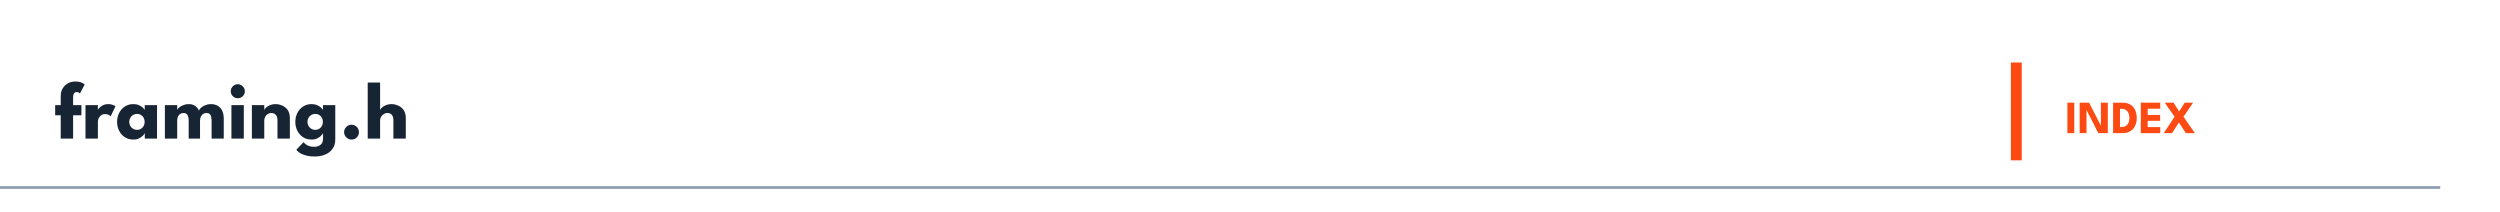
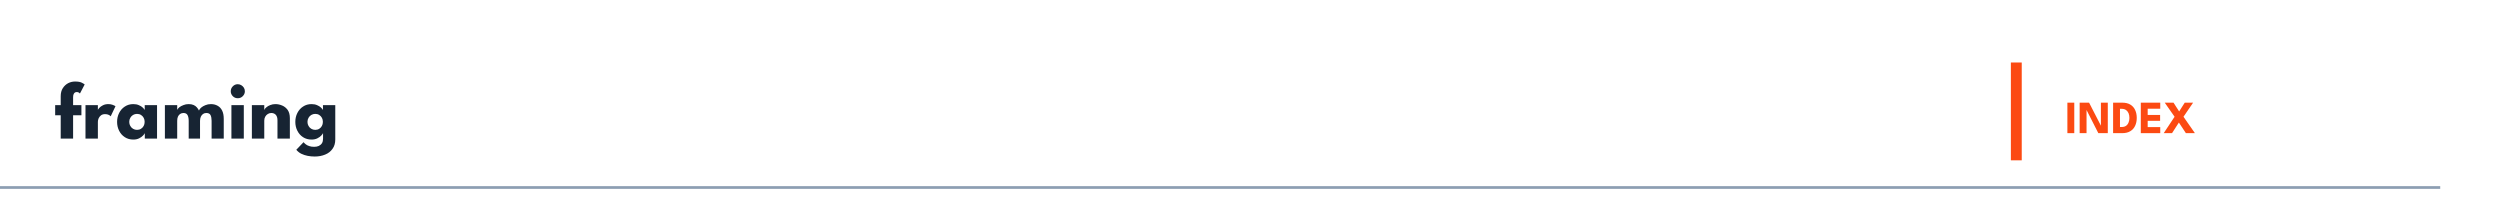
<svg xmlns="http://www.w3.org/2000/svg" viewBox="0 0 920 78" width="920" height="78" role="img" aria-labelledby="title desc">
  <defs>
-     <path id="g46" d="M0.144 -0.012Q0.107 -0.012 0.08 0.015Q0.053 0.041 0.053 0.079Q0.053 0.117 0.08 0.143Q0.107 0.17 0.144 0.17Q0.182 0.17 0.209 0.143Q0.235 0.117 0.235 0.079Q0.235 0.041 0.209 0.015Q0.182 -0.012 0.144 -0.012Z" />
    <path id="g68" d="M0.043 0.66L0.241 0.66Q0.347 0.66 0.416 0.618Q0.486 0.576 0.52 0.501Q0.555 0.426 0.555 0.331Q0.555 0.234 0.52 0.16Q0.486 0.085 0.416 0.043Q0.347 0 0.241 0L0.043 0L0.043 0.66ZM0.192 0.527L0.192 0.133L0.228 0.133Q0.284 0.133 0.322 0.158Q0.359 0.184 0.377 0.229Q0.396 0.273 0.396 0.329Q0.396 0.386 0.378 0.431Q0.359 0.475 0.322 0.501Q0.285 0.527 0.228 0.527L0.192 0.527Z" />
    <path id="g69" d="M0.042 0.66L0.463 0.66L0.463 0.529L0.191 0.529L0.191 0.394L0.46 0.394L0.46 0.267L0.191 0.267L0.191 0.131L0.463 0.131L0.463 0L0.042 0L0.042 0.66Z" />
    <path id="g73" d="M0.047 0.66L0.196 0.66L0.196 0L0.047 0L0.047 0.66Z" />
    <path id="g78" d="M0.18 0.523L0.191 0.521L0.191 0L0.042 0L0.042 0.66L0.246 0.66L0.513 0.14L0.502 0.138L0.502 0.66L0.651 0.66L0.651 0L0.446 0L0.18 0.523Z" />
    <path id="g88" d="M0.432 0.355L0.679 0L0.484 0L0.332 0.23L0.184 0L0.004 0L0.239 0.355L0.026 0.66L0.216 0.66L0.338 0.47L0.459 0.66L0.64 0.66L0.432 0.355Z" />
    <path id="g97" d="M0.36 0L0.36 0.067Q0.356 0.056 0.338 0.037Q0.32 0.018 0.29 0.003Q0.26 -0.012 0.219 -0.012Q0.16 -0.012 0.115 0.017Q0.07 0.046 0.045 0.096Q0.02 0.145 0.02 0.205Q0.02 0.265 0.045 0.314Q0.07 0.364 0.115 0.393Q0.16 0.423 0.219 0.423Q0.258 0.423 0.287 0.41Q0.316 0.398 0.334 0.381Q0.352 0.364 0.359 0.351L0.359 0.41L0.51 0.41L0.51 0L0.36 0ZM0.169 0.205Q0.169 0.177 0.182 0.155Q0.195 0.132 0.216 0.12Q0.238 0.107 0.264 0.107Q0.292 0.107 0.313 0.12Q0.334 0.133 0.346 0.155Q0.358 0.177 0.358 0.205Q0.358 0.233 0.346 0.255Q0.334 0.277 0.313 0.29Q0.292 0.303 0.264 0.303Q0.238 0.303 0.216 0.29Q0.195 0.278 0.182 0.255Q0.169 0.233 0.169 0.205Z" />
    <path id="g102" d="M0.01 0.41L0.078 0.41L0.078 0.519Q0.078 0.579 0.104 0.619Q0.13 0.659 0.17 0.68Q0.21 0.7 0.254 0.7Q0.308 0.7 0.336 0.686Q0.365 0.671 0.372 0.664L0.314 0.553Q0.311 0.556 0.301 0.564Q0.291 0.571 0.275 0.571Q0.264 0.571 0.254 0.566Q0.244 0.561 0.237 0.546Q0.23 0.532 0.23 0.506L0.23 0.41L0.332 0.41L0.332 0.286L0.23 0.286L0.23 0L0.078 0L0.078 0.286L0.01 0.286L0.01 0.41Z" />
    <path id="g103" d="M0.258 -0.22Q0.215 -0.22 0.172 -0.212Q0.13 -0.204 0.093 -0.186Q0.057 -0.168 0.032 -0.137L0.121 -0.044Q0.132 -0.058 0.149 -0.071Q0.166 -0.084 0.191 -0.092Q0.216 -0.101 0.251 -0.101Q0.284 -0.101 0.308 -0.09Q0.333 -0.078 0.347 -0.056Q0.36 -0.034 0.36 -0.002L0.36 0.008L0.51 0.008L0.51 -0.011Q0.51 -0.08 0.476 -0.126Q0.443 -0.173 0.386 -0.196Q0.329 -0.22 0.258 -0.22ZM0.36 0L0.36 0.067Q0.356 0.056 0.338 0.037Q0.32 0.018 0.29 0.003Q0.26 -0.012 0.219 -0.012Q0.16 -0.012 0.115 0.017Q0.07 0.046 0.045 0.096Q0.02 0.145 0.02 0.205Q0.02 0.265 0.045 0.314Q0.07 0.364 0.115 0.393Q0.16 0.423 0.219 0.423Q0.258 0.423 0.287 0.41Q0.316 0.398 0.334 0.381Q0.352 0.364 0.359 0.351L0.359 0.41L0.51 0.41L0.51 0L0.36 0ZM0.169 0.205Q0.169 0.177 0.182 0.155Q0.195 0.132 0.216 0.12Q0.238 0.107 0.264 0.107Q0.292 0.107 0.313 0.12Q0.334 0.133 0.346 0.155Q0.358 0.177 0.358 0.205Q0.358 0.233 0.346 0.255Q0.334 0.277 0.313 0.29Q0.292 0.303 0.264 0.303Q0.238 0.303 0.216 0.29Q0.195 0.278 0.182 0.255Q0.169 0.233 0.169 0.205Z" />
-     <path id="g104" d="M0.328 0.423Q0.371 0.423 0.412 0.405Q0.453 0.388 0.48 0.35Q0.506 0.312 0.506 0.25L0.506 0L0.354 0L0.354 0.225Q0.354 0.269 0.334 0.292Q0.315 0.314 0.281 0.314Q0.258 0.314 0.238 0.302Q0.217 0.29 0.204 0.269Q0.191 0.248 0.191 0.22L0.191 0L0.039 0L0.039 0.688L0.191 0.688L0.191 0.35Q0.197 0.367 0.216 0.383Q0.236 0.4 0.265 0.411Q0.294 0.423 0.328 0.423Z" />
    <path id="g105" d="M0.047 0L0.047 0.41L0.199 0.41L0.199 0L0.047 0ZM0.125 0.495Q0.089 0.495 0.064 0.52Q0.039 0.546 0.039 0.58Q0.039 0.616 0.064 0.641Q0.089 0.667 0.125 0.667Q0.148 0.667 0.168 0.655Q0.188 0.643 0.2 0.624Q0.212 0.605 0.212 0.58Q0.212 0.546 0.186 0.52Q0.161 0.495 0.125 0.495Z" />
    <path id="g109" d="M0.606 0.423Q0.653 0.423 0.688 0.403Q0.724 0.384 0.744 0.344Q0.764 0.304 0.764 0.241L0.764 0L0.615 0L0.615 0.218Q0.615 0.261 0.602 0.288Q0.589 0.314 0.55 0.314Q0.527 0.314 0.51 0.302Q0.493 0.29 0.483 0.269Q0.473 0.247 0.473 0.218L0.473 0L0.334 0L0.334 0.218Q0.334 0.261 0.32 0.288Q0.306 0.314 0.27 0.314Q0.247 0.314 0.229 0.302Q0.212 0.291 0.202 0.269Q0.193 0.248 0.193 0.218L0.193 0L0.042 0L0.042 0.41L0.193 0.41L0.193 0.352Q0.199 0.367 0.219 0.384Q0.24 0.4 0.27 0.411Q0.299 0.423 0.333 0.423Q0.37 0.423 0.394 0.412Q0.419 0.401 0.434 0.383Q0.45 0.365 0.46 0.344Q0.466 0.362 0.487 0.38Q0.508 0.398 0.539 0.41Q0.57 0.423 0.606 0.423Z" />
    <path id="g110" d="M0.324 0.423Q0.368 0.423 0.409 0.405Q0.449 0.388 0.476 0.35Q0.502 0.312 0.502 0.25L0.502 0L0.35 0L0.35 0.225Q0.35 0.269 0.329 0.292Q0.308 0.314 0.274 0.314Q0.252 0.314 0.232 0.302Q0.212 0.29 0.2 0.269Q0.188 0.248 0.188 0.22L0.188 0L0.036 0L0.036 0.41L0.188 0.41L0.188 0.35Q0.193 0.367 0.213 0.383Q0.232 0.4 0.261 0.411Q0.291 0.423 0.324 0.423Z" />
    <path id="g114" d="M0.181 0L0.029 0L0.029 0.41L0.181 0.41L0.181 0.347L0.178 0.347Q0.183 0.359 0.198 0.376Q0.214 0.394 0.242 0.408Q0.27 0.423 0.31 0.423Q0.338 0.423 0.362 0.414Q0.386 0.405 0.397 0.397L0.338 0.273Q0.332 0.282 0.314 0.291Q0.296 0.3 0.269 0.3Q0.239 0.3 0.219 0.285Q0.2 0.27 0.19 0.248Q0.181 0.226 0.181 0.206L0.181 0Z" />
  </defs>
  <rect x="740" y="23" width="4" height="36" fill="#fc4a12" />
  <g fill="#fc4a12">
    <use href="#g73" transform="translate(760.00 49.00) scale(17 -17)" />
    <use href="#g78" transform="translate(764.60 49.00) scale(17 -17)" />
    <use href="#g68" transform="translate(776.89 49.00) scale(17 -17)" />
    <use href="#g69" transform="translate(787.10 49.00) scale(17 -17)" />
    <use href="#g88" transform="translate(796.18 49.00) scale(17 -17)" />
  </g>
  <g fill="#172433">
    <use href="#g102" transform="translate(20.00 51.00) scale(30 -30)" />
    <use href="#g114" transform="translate(30.59 51.00) scale(30 -30)" />
    <use href="#g97" transform="translate(42.49 51.00) scale(30 -30)" />
    <use href="#g109" transform="translate(59.42 51.00) scale(30 -30)" />
    <use href="#g105" transform="translate(83.75 51.00) scale(30 -30)" />
    <use href="#g110" transform="translate(91.61 51.00) scale(30 -30)" />
    <use href="#g103" transform="translate(108.08 51.00) scale(30 -30)" />
-     <use href="#g46" transform="translate(125.04 51.00) scale(30 -30)" />
-     <use href="#g104" transform="translate(134.15 51.00) scale(30 -30)" />
  </g>
  <path d="M0 69H898" stroke="#8c9eb2" stroke-width="1" />
</svg>
